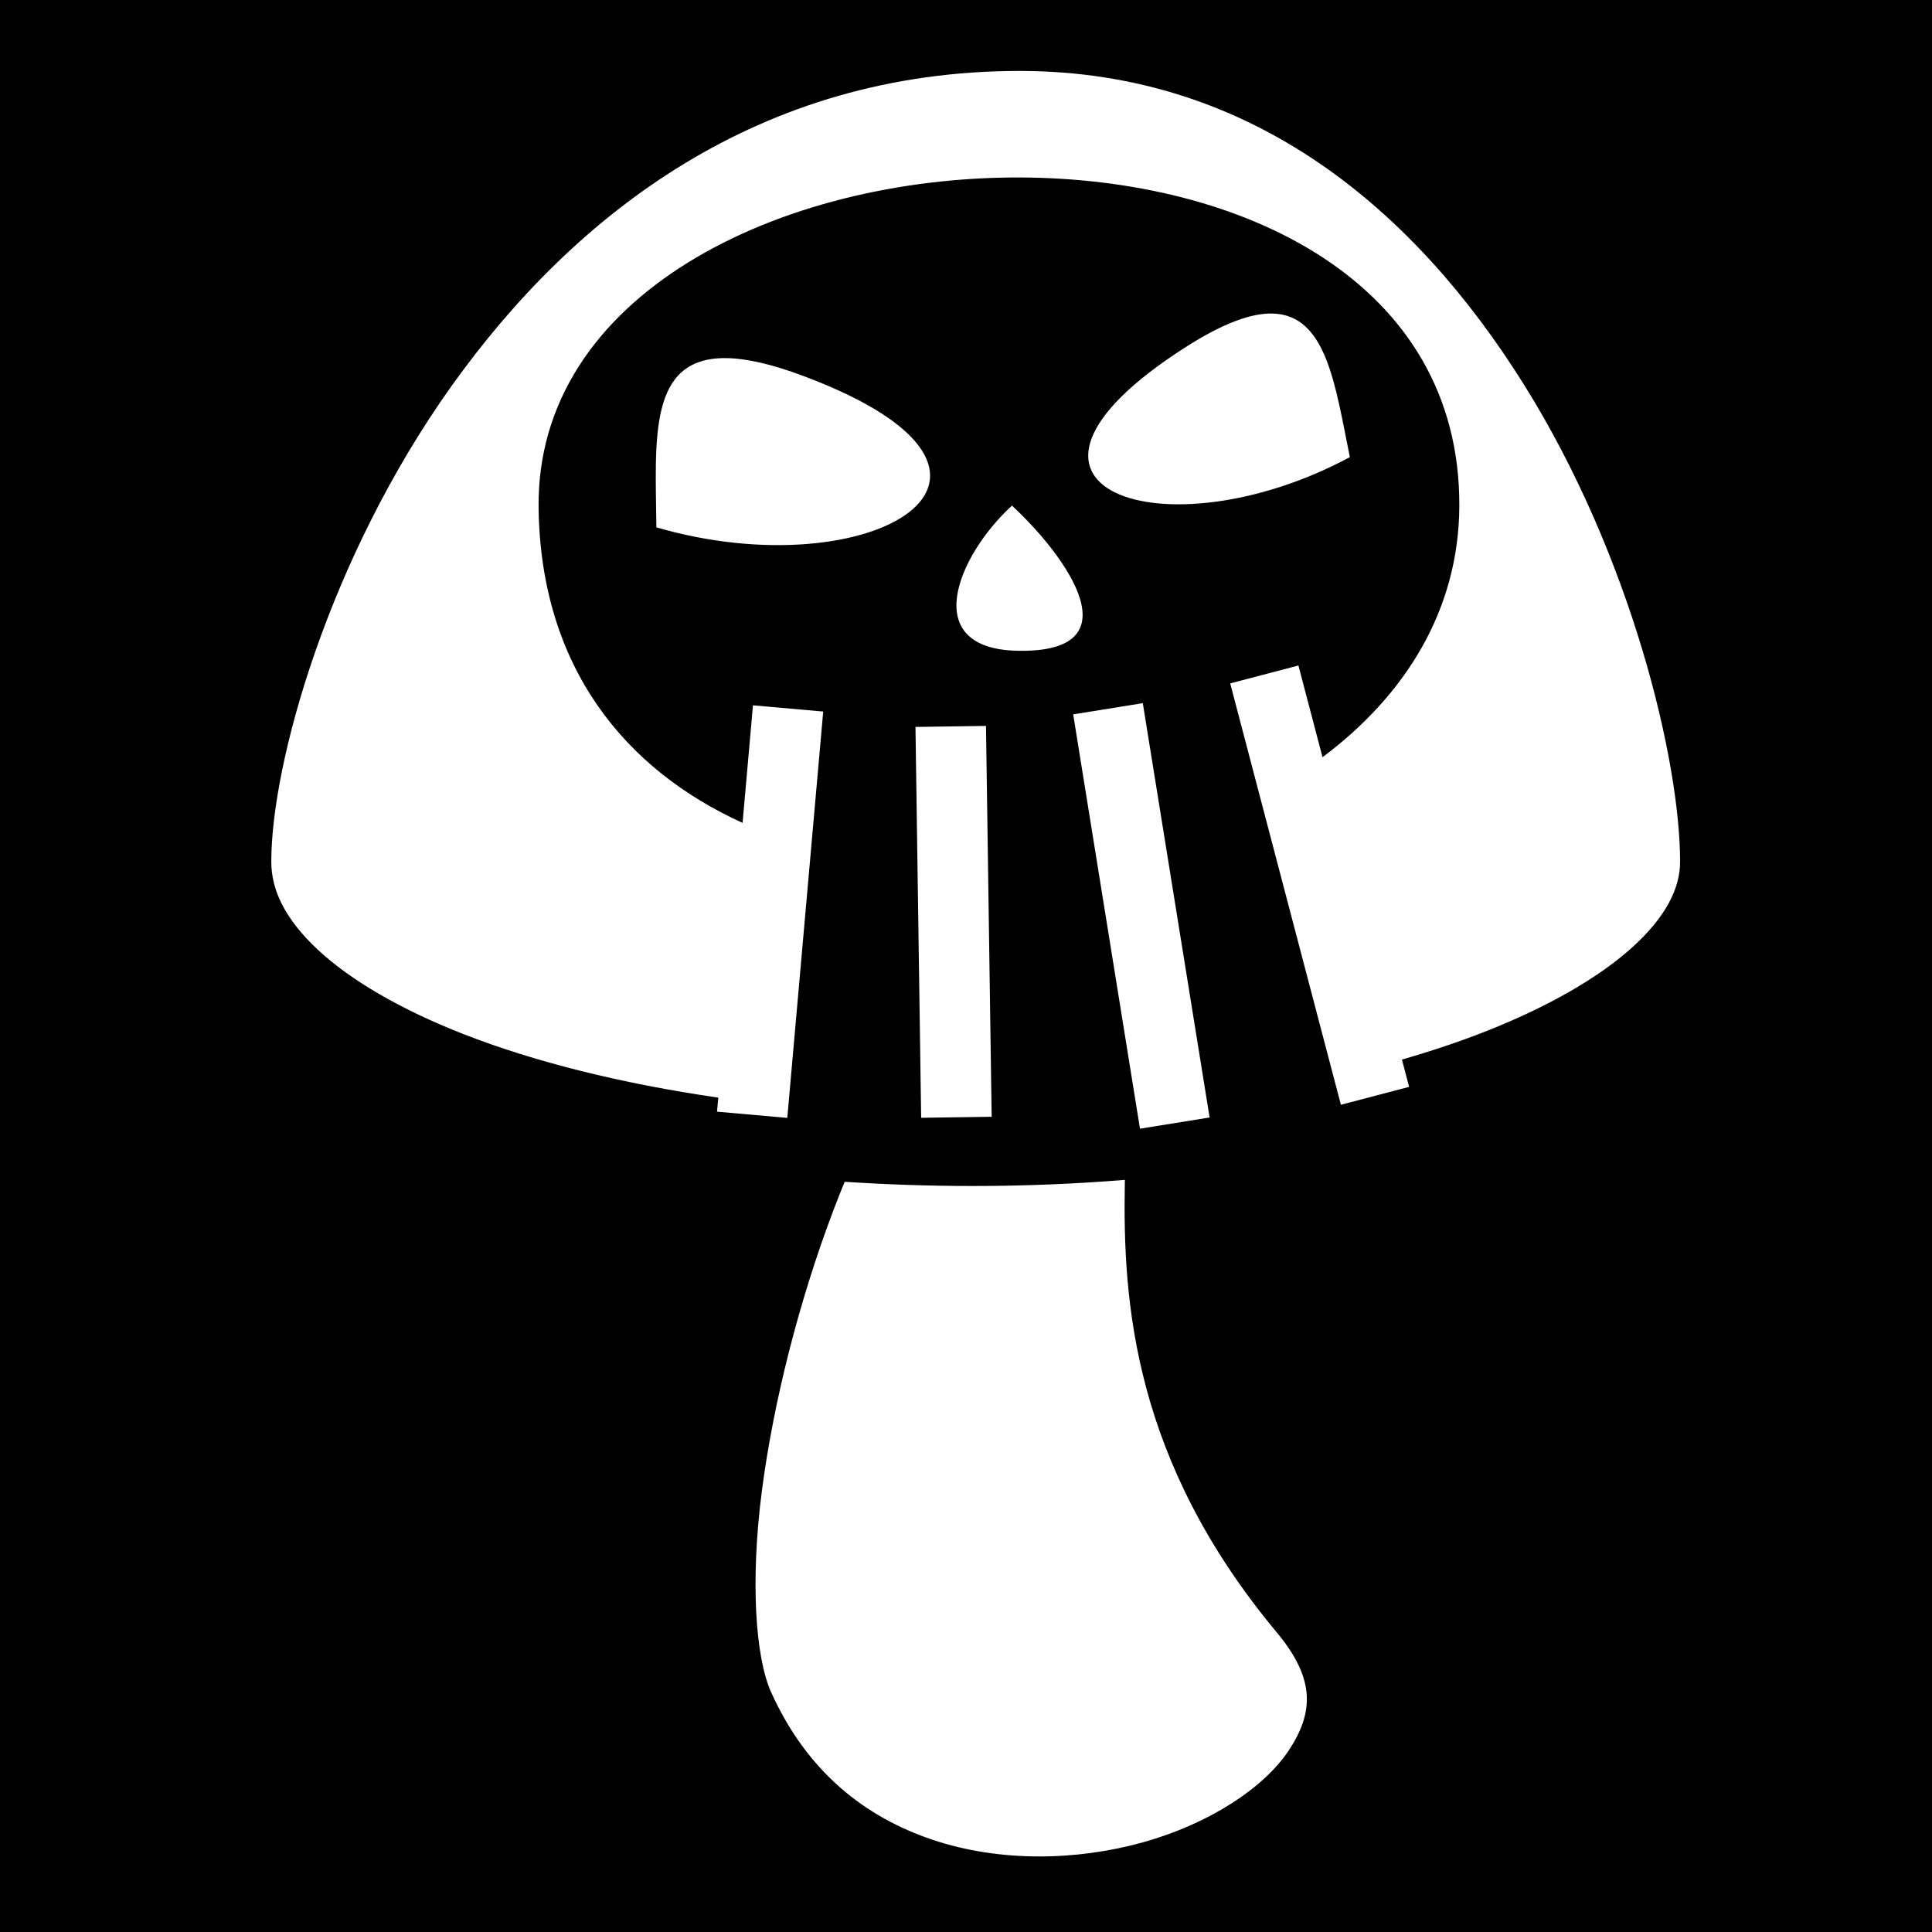
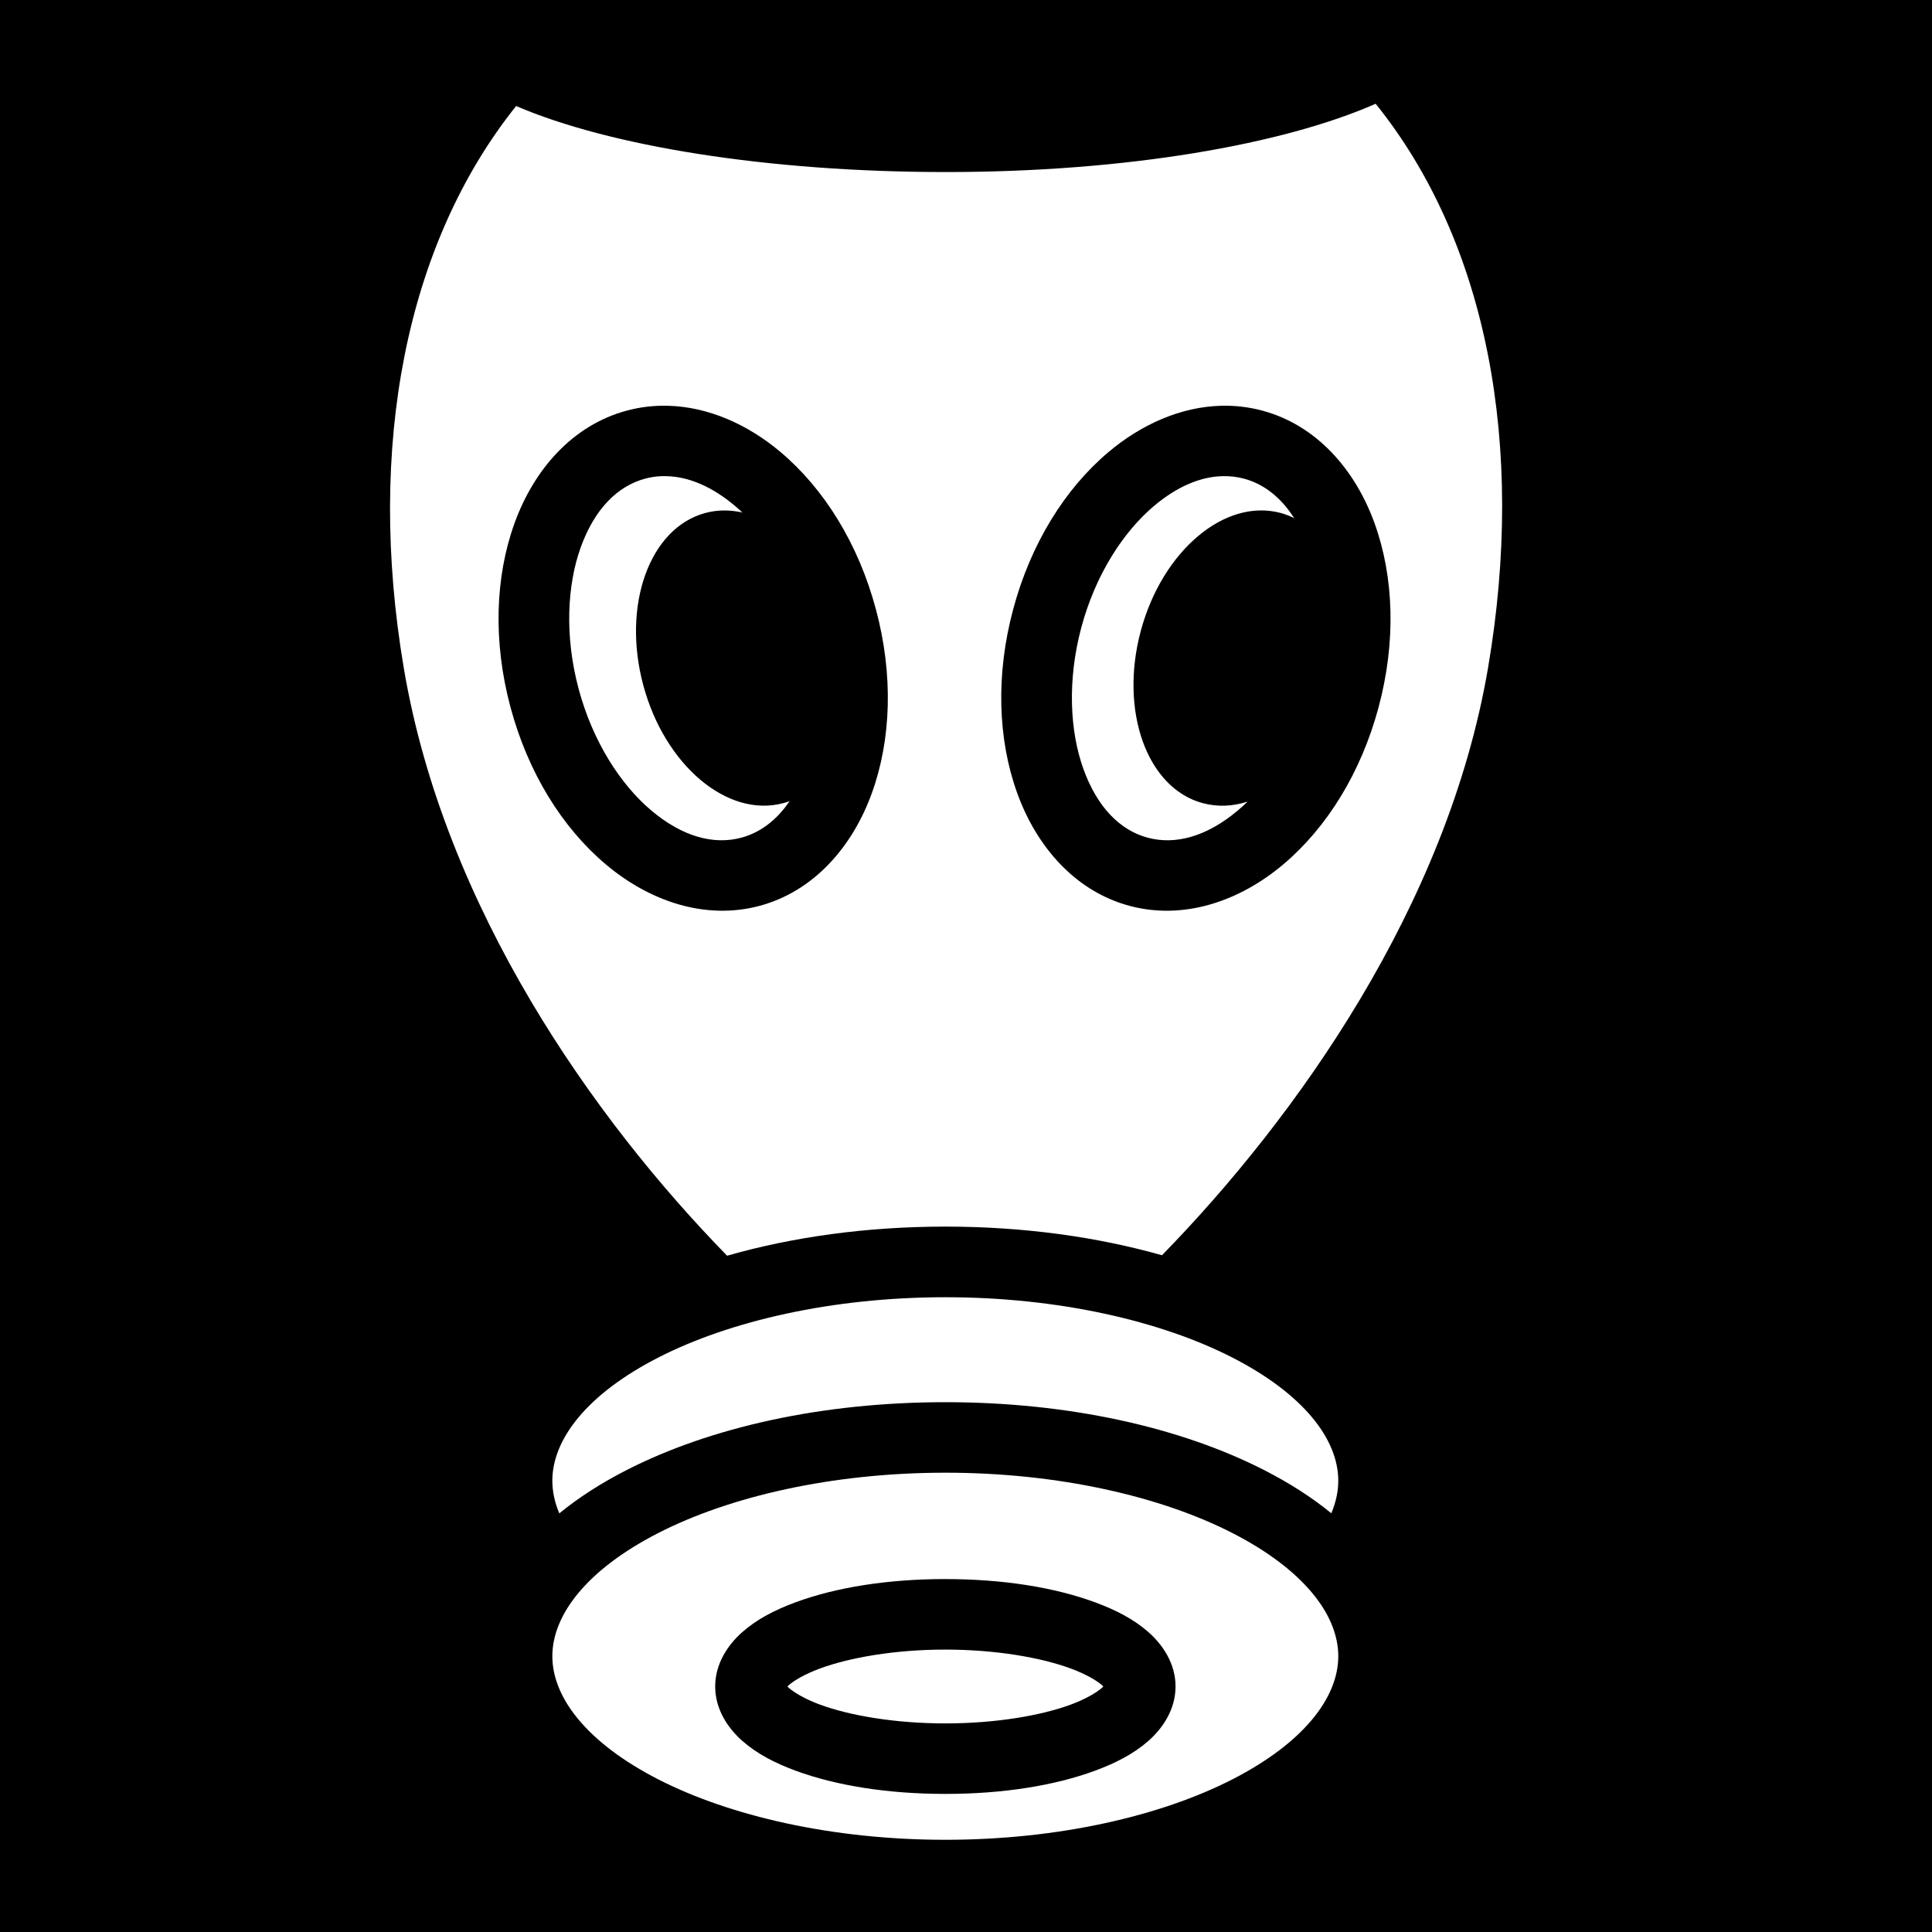
<svg xmlns="http://www.w3.org/2000/svg" viewBox="0 0 512 512">
  <path d="M0 0h512v512H0z" fill="#000" opacity="1" />
-   <path d="M270.2 18.8c-68.96 0-117.89 37.757-150.52 83.475-32.63 45.72-47.784 100.002-47.784 126.096 0 7.612 3.726 15.27 12.31 23.292 8.586 8.023 21.87 15.846 38.74 22.432 18.64 7.276 41.623 13.058 67.406 16.79l-.33 3.72 18.62 1.646 9.516-107.686-18.615-1.646-2.754 31.148c-31.007-14.07-53.424-41.094-54.054-83.242-.85-56.927 64.165-87.918 127.287-87.795 59.298.115 116.925 27.69 116.713 87.01-.098 27.788-14.5 50.374-36.256 66.63l-6.384-24.307-18.076 4.748 29.334 111.667 18.076-4.748-1.9-7.23c7.77-2.243 15.084-4.69 21.824-7.33 17.102-6.698 30.64-14.594 39.404-22.587 8.764-7.994 12.486-15.507 12.486-22.512v-.034c-.01-26.633-12.86-80.858-41.45-126.53-28.605-45.69-71.63-83.007-133.595-83.007zm67.036 64.294c-5.587-.138-13.008 2.493-23.076 8.93-58.69 37.536-5.446 55.464 43.567 29.122-3.91-19.254-6.212-37.7-20.49-38.052zM192.313 94.902c-20.66-.172-18.595 21.602-18.366 44.854 57.036 16.586 108.632-13.985 39.002-40.106-8.627-3.235-15.37-4.704-20.637-4.748zm75.87 39.088c-14.55 13.363-24.763 37.98 1.538 38.473 31.216.58 13.18-24.787-1.538-38.473zm34.672 52.354l-18.45 2.974 17.702 109.8 18.452-2.973-17.705-109.8zm-41.558 6.03l-18.688.272 1.507 103.58 18.686-.27-1.506-103.58zM298.11 312.68c-13.058 1.063-26.557 1.62-40.37 1.62-11.565 0-22.874-.394-33.894-1.114-1.046 2.546-2.07 5.125-3.06 7.744-9.086 24.038-15.855 50.798-18.893 74.26-3.04 23.465-1.766 43.903 2.466 53.273 9.582 21.216 24.987 33.124 42.806 39.103 17.82 5.978 38.156 5.56 55.707.673 17.55-4.887 32.02-14.397 38.58-24.24 6.56-9.843 7.395-18.81-3.062-31.353-37.982-45.556-40.875-87.474-40.3-119.045.006-.32.015-.603.02-.92z" fill="#fff" />
+   <path d="M364.563 27.5c-24.54 10.796-66.057 18.094-113.875 18.094-47.3 0-89.258-6.898-113.907-17.5C107.477 64.73 97.12 118.44 107 177c10.73 63.596 50.354 119.6 85.688 155.78 17.285-4.952 36.943-7.717 57.843-7.717 20.725 0 40.228 2.72 57.407 7.593 35.5-36.38 75.654-92.59 86.407-155.656 10.04-58.882-.233-112.842-29.78-149.5zm-187.625 80.03c10.768.263 21.255 4.955 29.937 12.282 11.577 9.77 20.607 24.33 25.25 41.657 4.643 17.326 4.078 34.437-1.063 48.686-5.14 14.25-15.398 26.053-29.78 29.906-14.384 3.854-29.174-1.23-40.75-11-11.577-9.77-20.608-24.328-25.25-41.656-4.644-17.327-4.08-34.47 1.062-48.72 5.14-14.248 15.398-26.02 29.78-29.874 3.597-.963 7.224-1.368 10.814-1.28zm146.75 0c3.59-.086 7.216.32 10.812 1.282 14.383 3.854 24.64 15.626 29.78 29.876 5.142 14.25 5.707 31.39 1.064 48.718-4.643 17.328-13.674 31.887-25.25 41.656-11.577 9.77-26.367 14.854-40.75 11-14.383-3.853-24.64-15.657-29.78-29.906-5.142-14.25-5.707-31.36-1.064-48.687 4.643-17.33 13.673-31.888 25.25-41.657 8.682-7.328 19.17-12.02 29.938-12.282zm-148.47 18.657c-1.44.063-2.867.286-4.25.657-7.374 1.976-13.434 8.13-17.062 18.187-3.628 10.058-4.295 23.6-.562 37.532 3.733 13.933 11.08 25.324 19.25 32.22 8.17 6.894 16.47 9.194 23.844 7.218 4.996-1.34 9.37-4.6 12.812-9.688-.557.206-1.108.376-1.688.532-14.782 3.96-31.402-10.042-37.093-31.28-5.692-21.24 1.685-41.665 16.468-45.626 3.214-.862 6.526-.853 9.78-.125-.63-.595-1.265-1.178-1.905-1.72-6.128-5.17-12.326-7.766-18.157-7.905-.486-.012-.957-.02-1.437 0zm148.75 0c-5.83.14-12.028 2.736-18.156 7.907-8.17 6.895-15.516 18.255-19.25 32.187-3.733 13.934-3.065 27.476.563 37.532 3.628 10.057 9.657 16.212 17.03 18.188 7.376 1.976 15.706-.324 23.876-7.22.87-.732 1.748-1.51 2.595-2.343-3.923 1.263-7.97 1.453-11.875.407-14.783-3.96-22.13-24.386-16.438-45.625 5.692-21.24 22.28-35.244 37.063-31.282 1.253.335 2.45.812 3.594 1.375-3.514-5.533-8.07-9.064-13.314-10.47-1.843-.493-3.744-.702-5.687-.656zm-73.437 217.594c-30.047 0-57.177 6.322-76 15.94-18.82 9.616-28.155 21.615-28.155 32.686 0 2.838.615 5.752 1.844 8.656 5.233-4.285 11.252-8.117 17.81-11.468 22.253-11.37 51.873-18 84.5-18 32.63 0 62.25 6.63 84.5 18 6.547 3.344 12.56 7.163 17.783 11.437 1.22-2.894 1.843-5.794 1.843-8.624 0-11.07-9.334-23.07-28.156-32.687-18.822-9.618-45.92-15.94-75.97-15.94zm0 46.5c-30.047 0-57.177 6.322-76 15.94-18.82 9.616-28.155 21.615-28.155 32.686 0 11.07 9.334 23.07 28.156 32.688 18.823 9.617 45.953 15.97 76 15.97 30.05-.002 57.148-6.353 75.97-15.97 18.822-9.617 28.156-21.617 28.156-32.688 0-11.07-9.334-23.07-28.156-32.687-18.822-9.618-45.92-15.94-75.97-15.94zm0 28.19c15.2 0 28.952 2.186 39.75 6.186 5.4 2 10.118 4.412 14 7.813 3.884 3.4 7.25 8.417 7.25 14.467 0 6.05-3.366 11.07-7.25 14.47-3.882 3.4-8.6 5.812-14 7.812-10.798 4-24.55 6.186-39.75 6.186-15.197 0-28.98-2.187-39.78-6.187-5.4-2-10.086-4.413-13.97-7.814-3.882-3.4-7.25-8.418-7.25-14.47 0-6.05 3.368-11.067 7.25-14.467 3.884-3.402 8.57-5.814 13.97-7.814 10.8-4 24.583-6.187 39.78-6.187zm0 18.686c-13.327 0-25.384 2.107-33.28 5.03-3.948 1.464-6.812 3.168-8.156 4.345-.292.256-.263.258-.406.408.143.15.114.15.406.406 1.344 1.177 4.208 2.913 8.156 4.375 7.896 2.923 19.953 5 33.28 5 13.33 0 25.387-2.077 33.282-5 3.948-1.463 6.812-3.2 8.157-4.376.29-.255.26-.257.405-.406-.144-.15-.115-.152-.406-.407-1.346-1.176-4.21-2.88-8.158-4.342-7.895-2.925-19.953-5.032-33.28-5.032z" fill="#fff" />
</svg>
